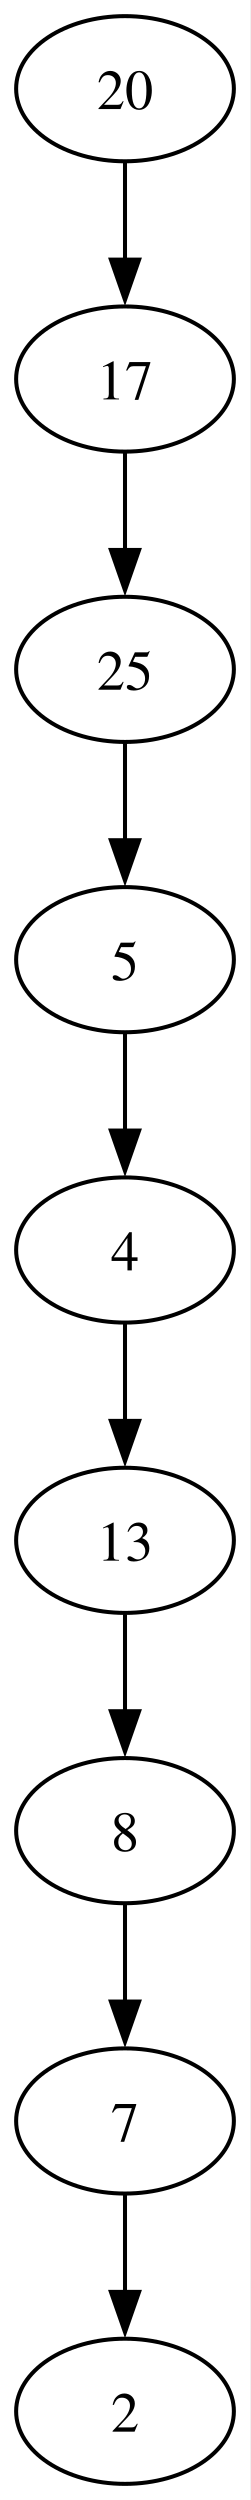
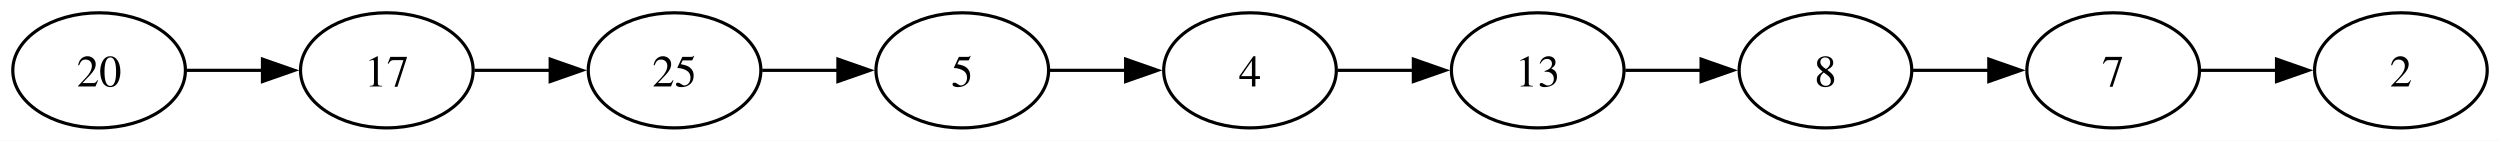
- <svg xmlns="http://www.w3.org/2000/svg" width="62pt" height="620pt" viewBox="0.00 0.00 62.00 620.00">
-   <g id="graph0" class="graph" transform="scale(1 1) rotate(0) translate(4 616)">
-     <polygon fill="white" stroke="none" points="-4,4 -4,-616 58,-616 58,4 -4,4" />
+ <svg xmlns="http://www.w3.org/2000/svg" width="782pt" height="44pt" viewBox="0.00 0.00 782.00 44.00">
+   <g id="graph0" class="graph" transform="scale(1 1) rotate(0) translate(4 40)">
+     <polygon fill="white" stroke="none" points="-4,4 -4,-40 778,-40 778,4 -4,4" />
    <g id="node1" class="node">
-       <ellipse fill="none" stroke="black" cx="27" cy="-18" rx="27" ry="18" />
-       <text xml:space="preserve" text-anchor="middle" x="27" y="-12.95" font-family="Times,serif" font-size="14.00">2</text>
+       <ellipse fill="none" stroke="black" cx="747" cy="-18" rx="27" ry="18" />
+       <text xml:space="preserve" text-anchor="middle" x="747" y="-12.95" font-family="Times,serif" font-size="14.00">2</text>
    </g>
    <g id="node2" class="node">
-       <ellipse fill="none" stroke="black" cx="27" cy="-90" rx="27" ry="18" />
-       <text xml:space="preserve" text-anchor="middle" x="27" y="-84.95" font-family="Times,serif" font-size="14.00">7</text>
+       <ellipse fill="none" stroke="black" cx="657" cy="-18" rx="27" ry="18" />
+       <text xml:space="preserve" text-anchor="middle" x="657" y="-12.95" font-family="Times,serif" font-size="14.00">7</text>
    </g>
    <g id="edge1" class="edge">
-       <path fill="none" stroke="black" d="M27,-71.7C27,-64.41 27,-55.73 27,-47.54" />
-       <polygon fill="black" stroke="black" points="30.5,-47.62 27,-37.62 23.5,-47.62 30.5,-47.62" />
+       <path fill="none" stroke="black" d="M684.4,-18C691.89,-18 700.18,-18 708.2,-18" />
+       <polygon fill="black" stroke="black" points="708.1,-21.5 718.1,-18 708.1,-14.5 708.1,-21.5" />
    </g>
    <g id="node3" class="node">
-       <ellipse fill="none" stroke="black" cx="27" cy="-162" rx="27" ry="18" />
-       <text xml:space="preserve" text-anchor="middle" x="27" y="-156.95" font-family="Times,serif" font-size="14.00">8</text>
+       <ellipse fill="none" stroke="black" cx="567" cy="-18" rx="27" ry="18" />
+       <text xml:space="preserve" text-anchor="middle" x="567" y="-12.95" font-family="Times,serif" font-size="14.00">8</text>
    </g>
    <g id="edge2" class="edge">
-       <path fill="none" stroke="black" d="M27,-143.7C27,-136.41 27,-127.73 27,-119.54" />
-       <polygon fill="black" stroke="black" points="30.5,-119.62 27,-109.62 23.5,-119.62 30.5,-119.62" />
+       <path fill="none" stroke="black" d="M594.4,-18C601.89,-18 610.18,-18 618.2,-18" />
+       <polygon fill="black" stroke="black" points="618.1,-21.5 628.1,-18 618.1,-14.5 618.1,-21.5" />
    </g>
    <g id="node4" class="node">
-       <ellipse fill="none" stroke="black" cx="27" cy="-234" rx="27" ry="18" />
-       <text xml:space="preserve" text-anchor="middle" x="27" y="-228.95" font-family="Times,serif" font-size="14.00">13</text>
+       <ellipse fill="none" stroke="black" cx="477" cy="-18" rx="27" ry="18" />
+       <text xml:space="preserve" text-anchor="middle" x="477" y="-12.95" font-family="Times,serif" font-size="14.00">13</text>
    </g>
    <g id="edge3" class="edge">
-       <path fill="none" stroke="black" d="M27,-215.7C27,-208.41 27,-199.73 27,-191.54" />
-       <polygon fill="black" stroke="black" points="30.5,-191.62 27,-181.62 23.5,-191.62 30.5,-191.62" />
+       <path fill="none" stroke="black" d="M504.4,-18C511.89,-18 520.18,-18 528.2,-18" />
+       <polygon fill="black" stroke="black" points="528.1,-21.5 538.1,-18 528.1,-14.5 528.1,-21.5" />
    </g>
    <g id="node5" class="node">
-       <ellipse fill="none" stroke="black" cx="27" cy="-306" rx="27" ry="18" />
-       <text xml:space="preserve" text-anchor="middle" x="27" y="-300.95" font-family="Times,serif" font-size="14.00">4</text>
+       <ellipse fill="none" stroke="black" cx="387" cy="-18" rx="27" ry="18" />
+       <text xml:space="preserve" text-anchor="middle" x="387" y="-12.95" font-family="Times,serif" font-size="14.00">4</text>
    </g>
    <g id="edge4" class="edge">
-       <path fill="none" stroke="black" d="M27,-287.7C27,-280.41 27,-271.73 27,-263.54" />
-       <polygon fill="black" stroke="black" points="30.5,-263.62 27,-253.62 23.5,-263.62 30.5,-263.62" />
+       <path fill="none" stroke="black" d="M414.4,-18C421.89,-18 430.18,-18 438.2,-18" />
+       <polygon fill="black" stroke="black" points="438.1,-21.5 448.1,-18 438.1,-14.5 438.1,-21.5" />
    </g>
    <g id="node6" class="node">
-       <ellipse fill="none" stroke="black" cx="27" cy="-378" rx="27" ry="18" />
-       <text xml:space="preserve" text-anchor="middle" x="27" y="-372.95" font-family="Times,serif" font-size="14.00">5</text>
+       <ellipse fill="none" stroke="black" cx="297" cy="-18" rx="27" ry="18" />
+       <text xml:space="preserve" text-anchor="middle" x="297" y="-12.95" font-family="Times,serif" font-size="14.00">5</text>
    </g>
    <g id="edge5" class="edge">
-       <path fill="none" stroke="black" d="M27,-359.7C27,-352.41 27,-343.73 27,-335.54" />
-       <polygon fill="black" stroke="black" points="30.5,-335.62 27,-325.62 23.5,-335.62 30.5,-335.62" />
+       <path fill="none" stroke="black" d="M324.4,-18C331.89,-18 340.18,-18 348.2,-18" />
+       <polygon fill="black" stroke="black" points="348.1,-21.5 358.1,-18 348.1,-14.5 348.1,-21.5" />
    </g>
    <g id="node7" class="node">
-       <ellipse fill="none" stroke="black" cx="27" cy="-450" rx="27" ry="18" />
-       <text xml:space="preserve" text-anchor="middle" x="27" y="-444.95" font-family="Times,serif" font-size="14.00">25</text>
+       <ellipse fill="none" stroke="black" cx="207" cy="-18" rx="27" ry="18" />
+       <text xml:space="preserve" text-anchor="middle" x="207" y="-12.95" font-family="Times,serif" font-size="14.00">25</text>
    </g>
    <g id="edge6" class="edge">
-       <path fill="none" stroke="black" d="M27,-431.7C27,-424.41 27,-415.73 27,-407.54" />
-       <polygon fill="black" stroke="black" points="30.5,-407.62 27,-397.62 23.5,-407.62 30.5,-407.62" />
+       <path fill="none" stroke="black" d="M234.4,-18C241.89,-18 250.18,-18 258.2,-18" />
+       <polygon fill="black" stroke="black" points="258.1,-21.5 268.1,-18 258.1,-14.5 258.1,-21.5" />
    </g>
    <g id="node8" class="node">
-       <ellipse fill="none" stroke="black" cx="27" cy="-522" rx="27" ry="18" />
-       <text xml:space="preserve" text-anchor="middle" x="27" y="-516.95" font-family="Times,serif" font-size="14.00">17</text>
+       <ellipse fill="none" stroke="black" cx="117" cy="-18" rx="27" ry="18" />
+       <text xml:space="preserve" text-anchor="middle" x="117" y="-12.95" font-family="Times,serif" font-size="14.00">17</text>
    </g>
    <g id="edge7" class="edge">
-       <path fill="none" stroke="black" d="M27,-503.7C27,-496.41 27,-487.73 27,-479.54" />
-       <polygon fill="black" stroke="black" points="30.5,-479.62 27,-469.62 23.5,-479.62 30.5,-479.62" />
+       <path fill="none" stroke="black" d="M144.4,-18C151.89,-18 160.18,-18 168.2,-18" />
+       <polygon fill="black" stroke="black" points="168.1,-21.5 178.1,-18 168.1,-14.5 168.1,-21.5" />
    </g>
    <g id="node9" class="node">
-       <ellipse fill="none" stroke="black" cx="27" cy="-594" rx="27" ry="18" />
-       <text xml:space="preserve" text-anchor="middle" x="27" y="-588.95" font-family="Times,serif" font-size="14.00">20</text>
+       <ellipse fill="none" stroke="black" cx="27" cy="-18" rx="27" ry="18" />
+       <text xml:space="preserve" text-anchor="middle" x="27" y="-12.95" font-family="Times,serif" font-size="14.00">20</text>
    </g>
    <g id="edge8" class="edge">
-       <path fill="none" stroke="black" d="M27,-575.7C27,-568.41 27,-559.73 27,-551.54" />
-       <polygon fill="black" stroke="black" points="30.5,-551.62 27,-541.62 23.5,-551.62 30.5,-551.62" />
+       <path fill="none" stroke="black" d="M54.4,-18C61.89,-18 70.18,-18 78.2,-18" />
+       <polygon fill="black" stroke="black" points="78.1,-21.5 88.1,-18 78.1,-14.5 78.1,-21.5" />
    </g>
  </g>
</svg>
